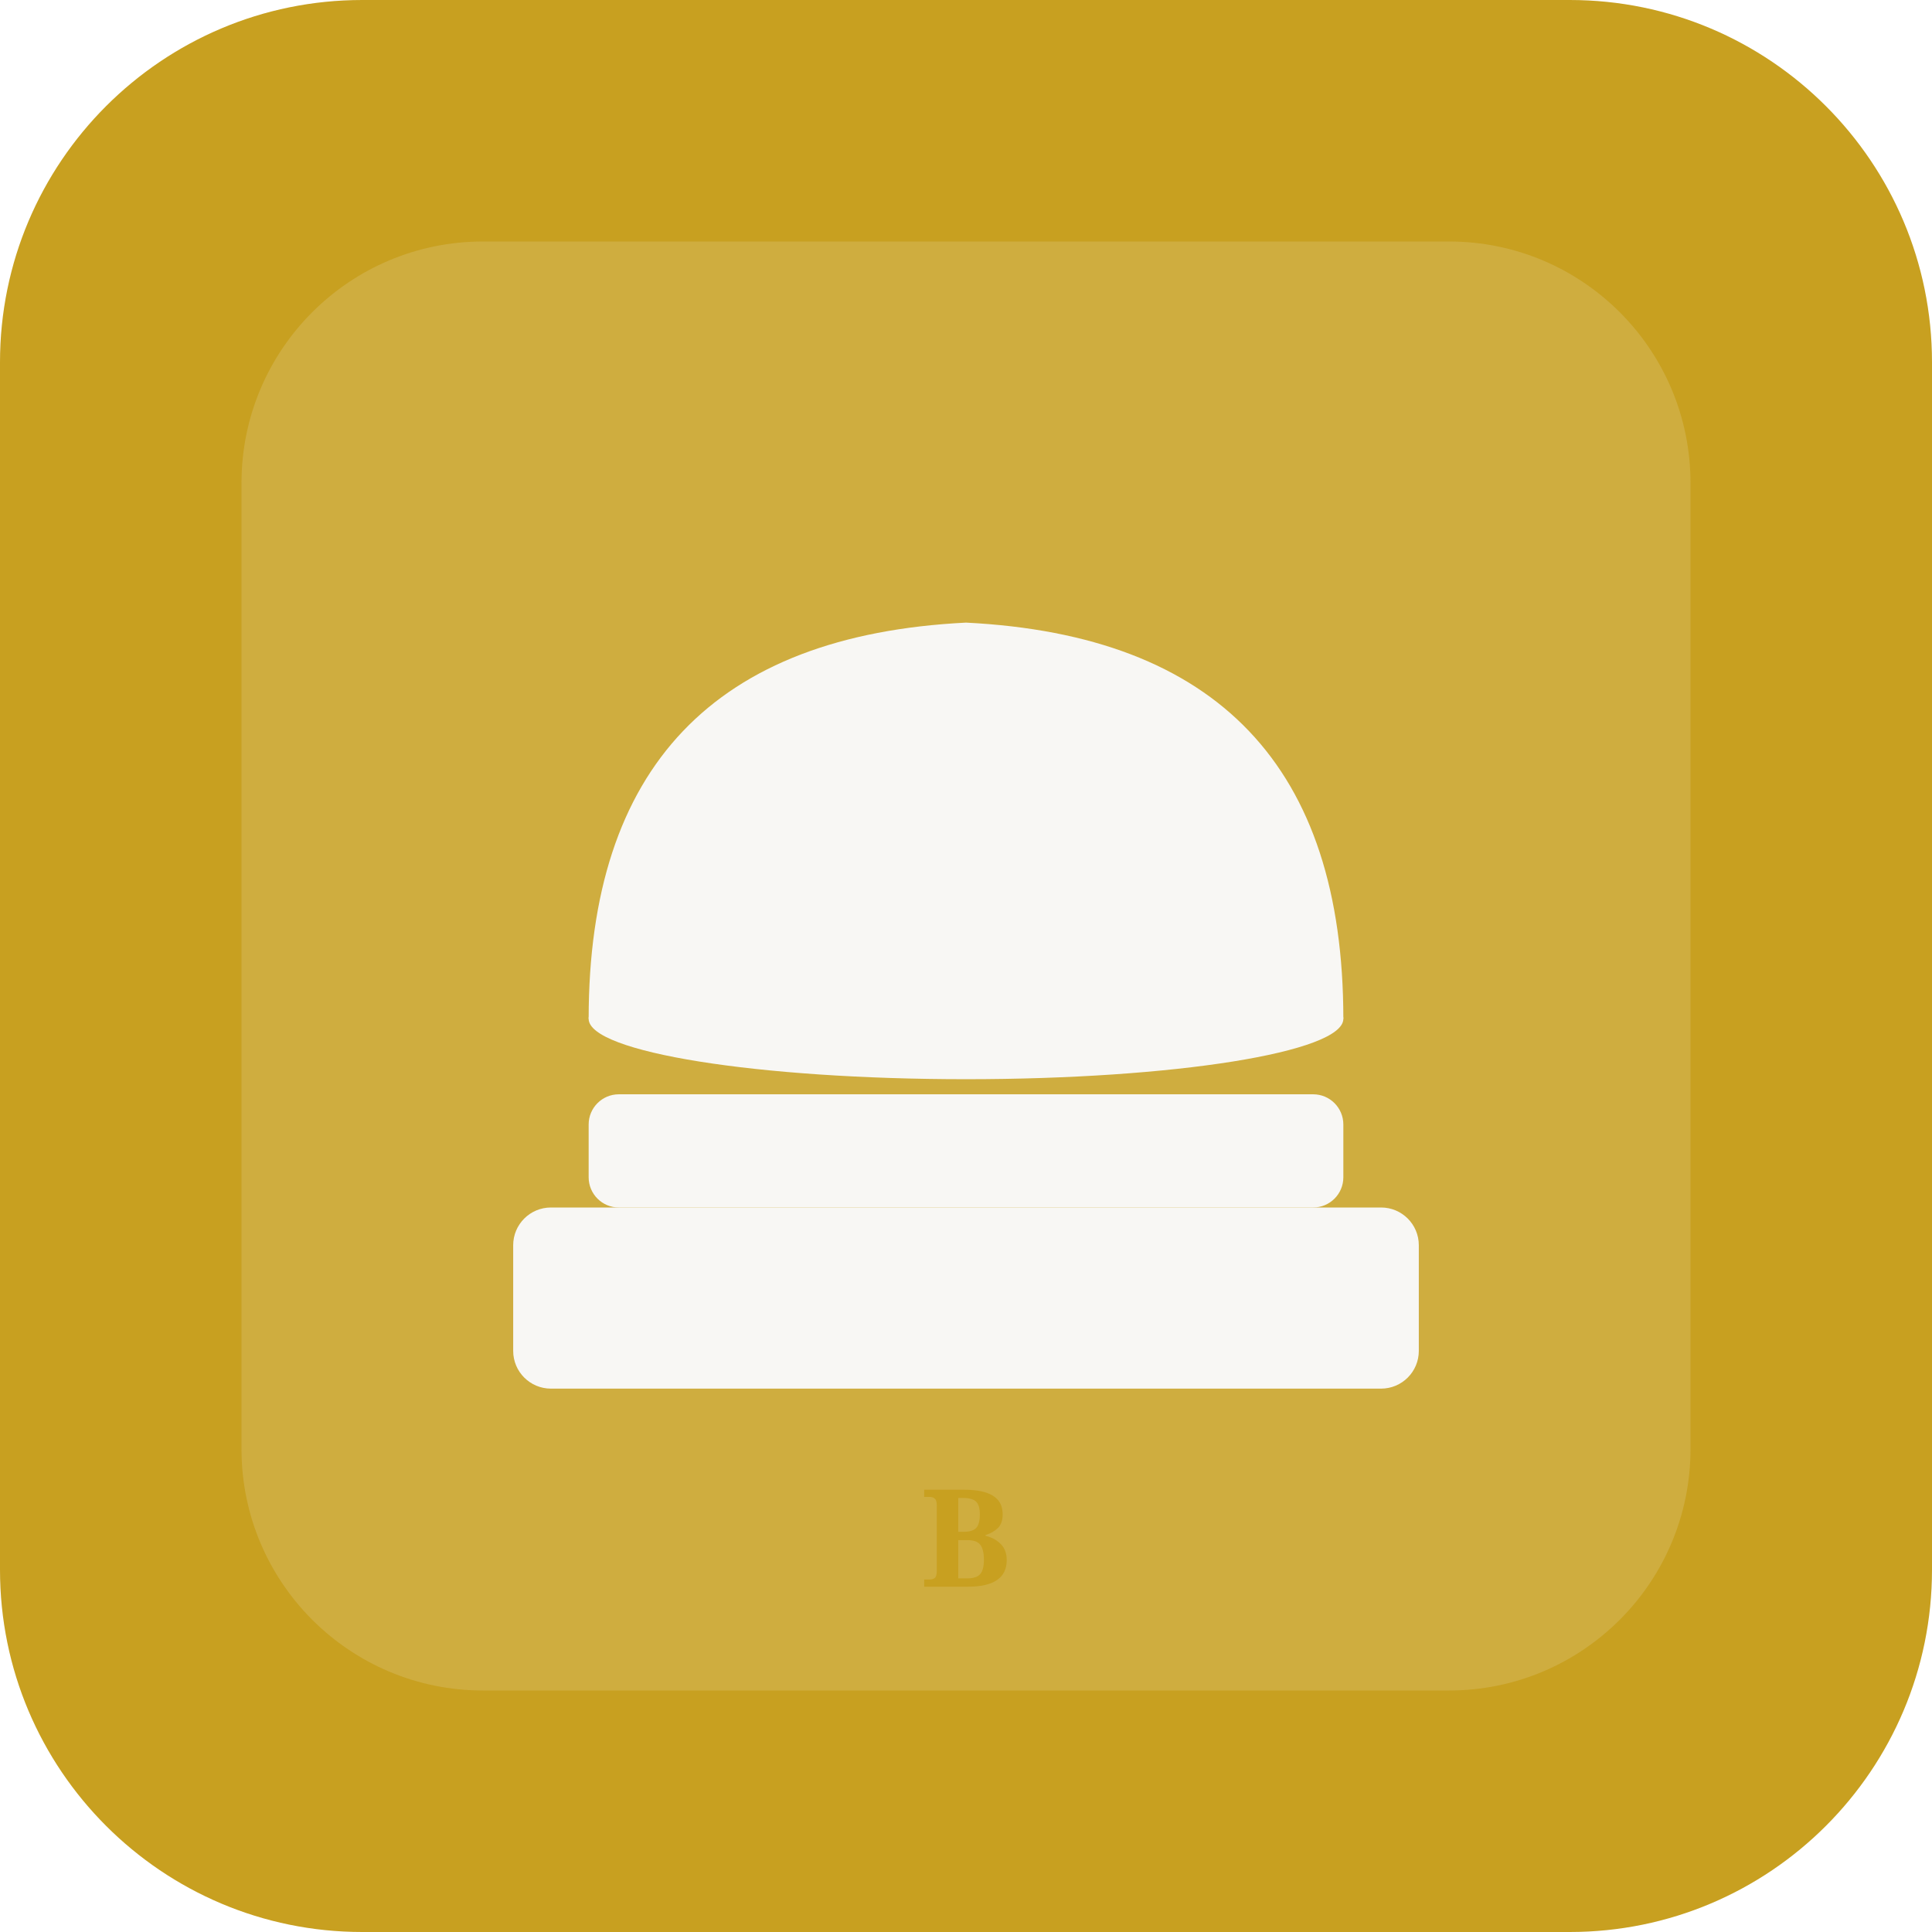
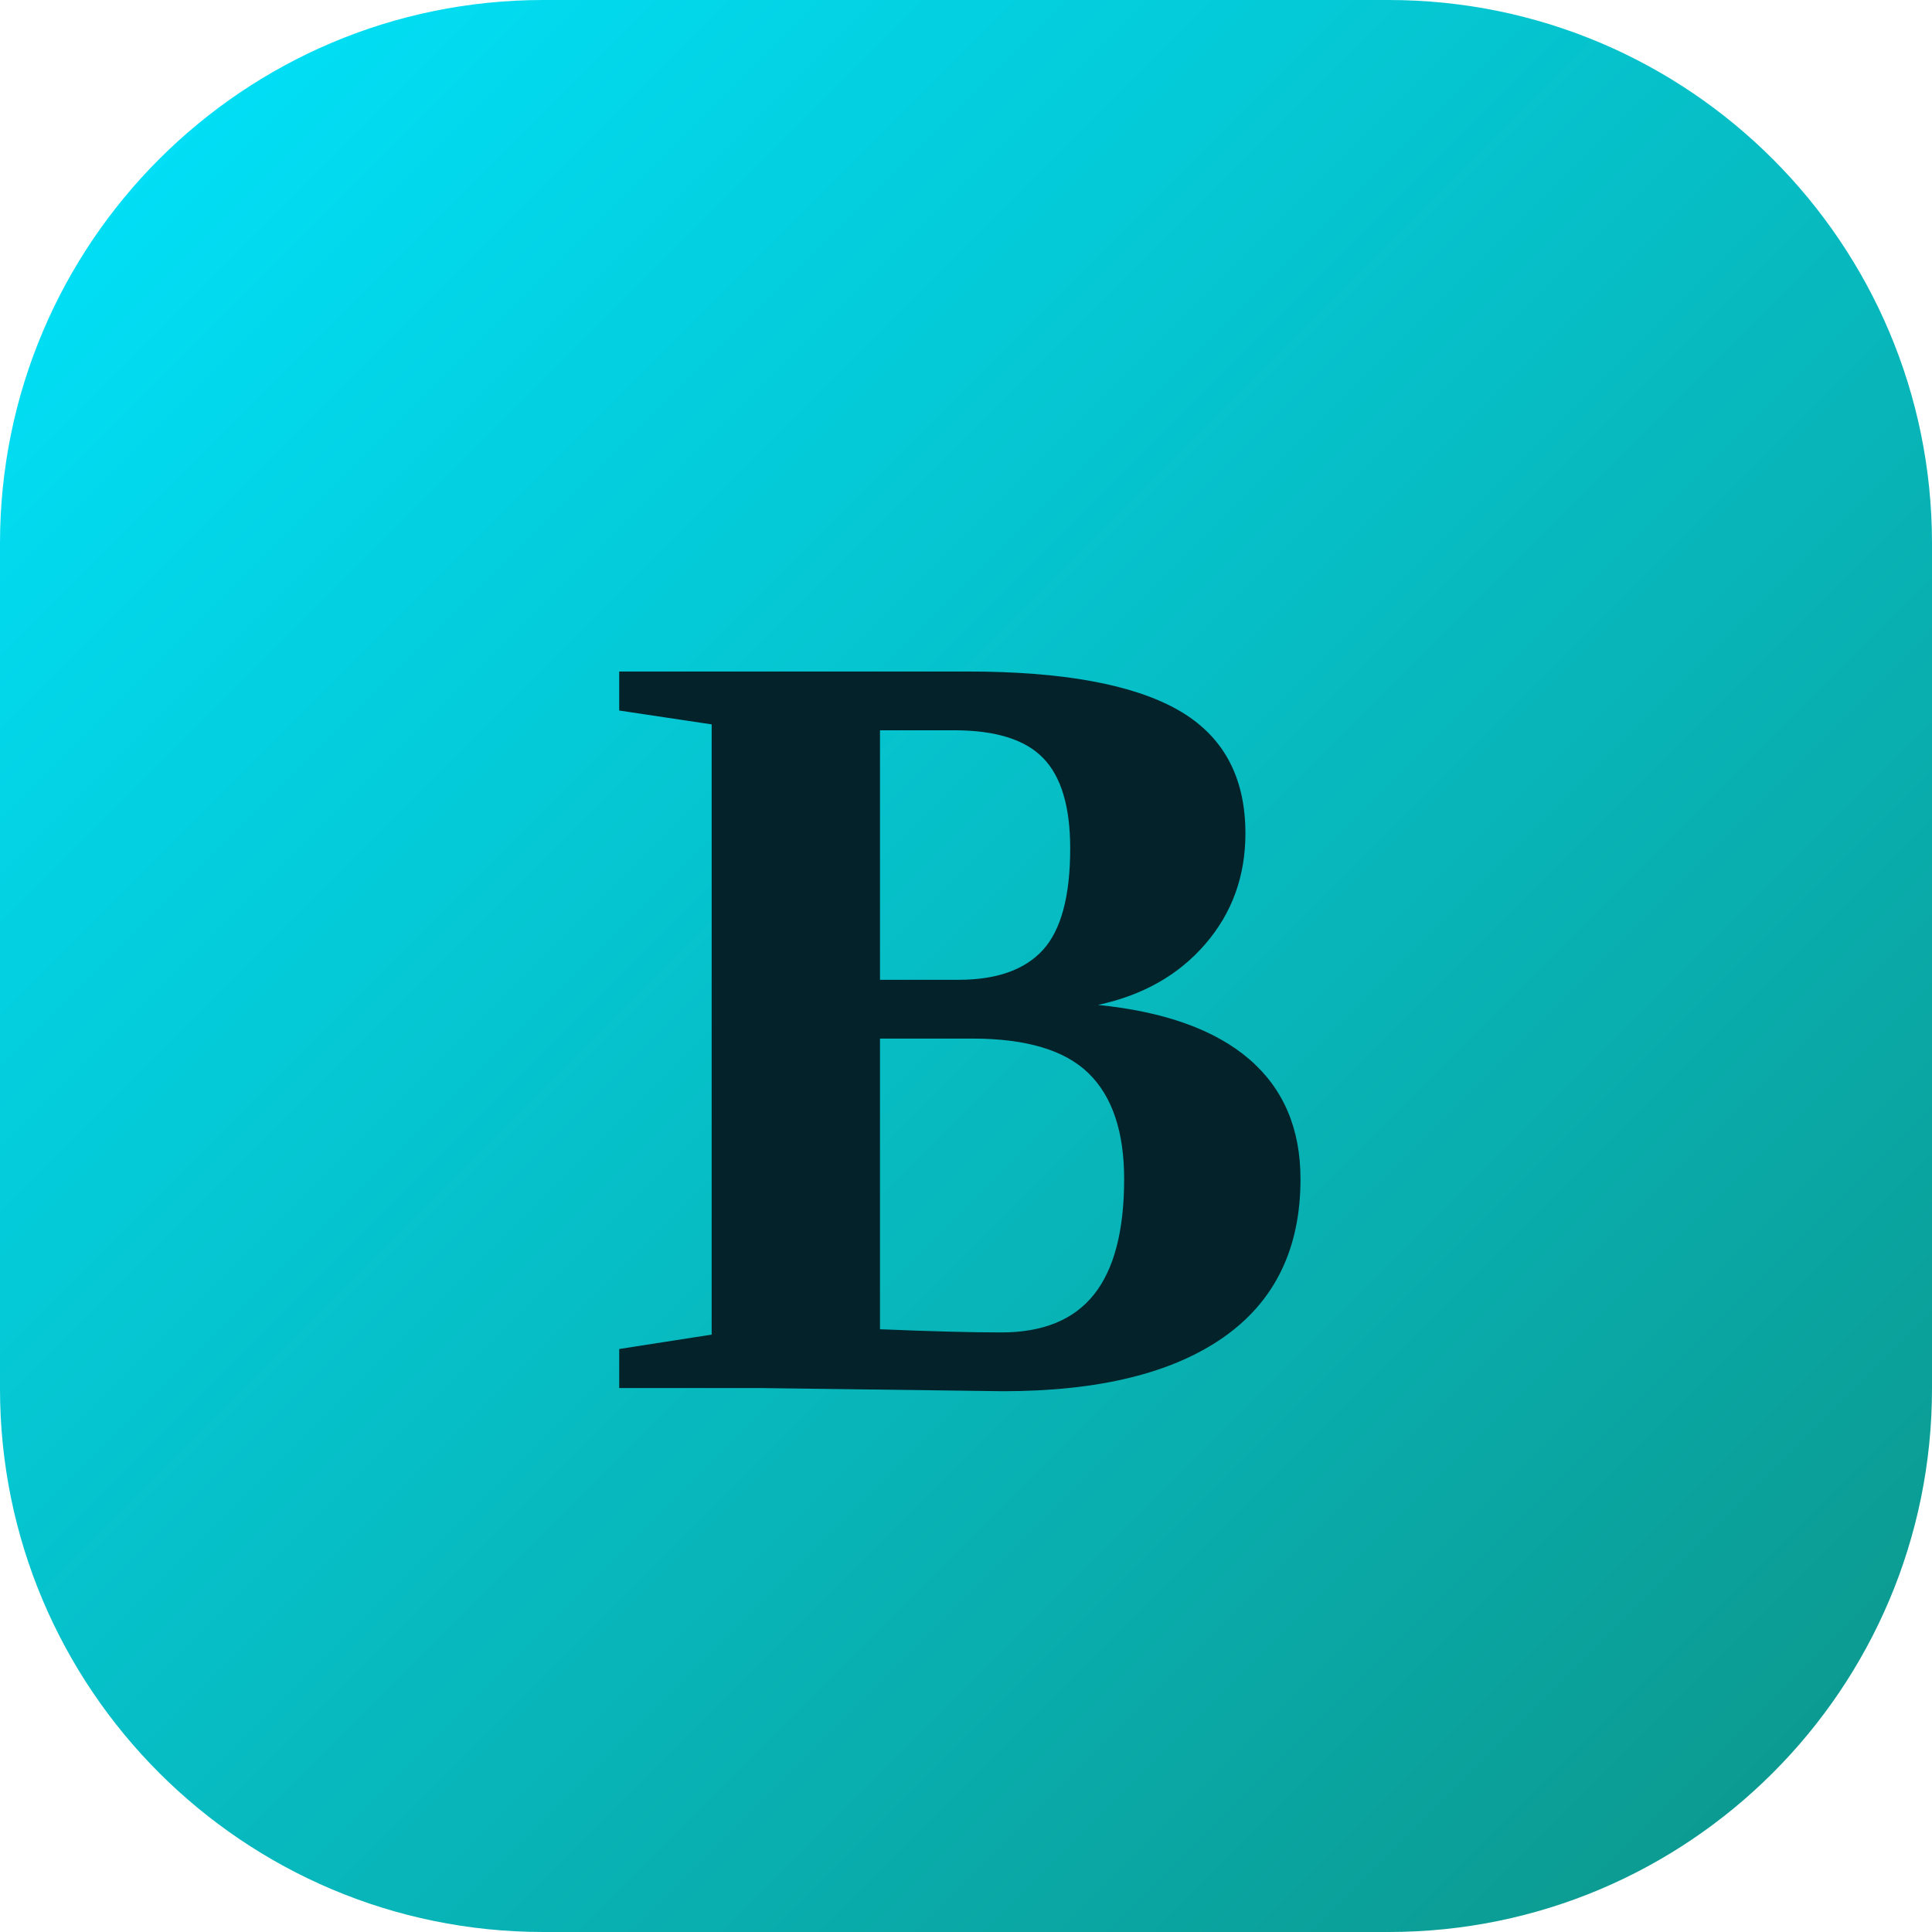
<svg xmlns="http://www.w3.org/2000/svg" viewBox="0 0 512 512">
-   <rect width="512" height="512" rx="96" fill="#c8a020" />
-   <rect x="64" y="64" width="384" height="384" rx="64" fill="#f8f7f4" opacity="0.15" />
-   <rect x="156" y="290" width="200" height="30" rx="8" fill="#f8f7f4" />
-   <rect x="136" y="320" width="240" height="48" rx="10" fill="#f8f7f4" />
-   <ellipse cx="256" cy="270" rx="100" ry="16" fill="#f8f7f4" />
-   <path d="M156 270 Q156 170 256 165 Q356 170 356 270 Z" fill="#f8f7f4" />
-   <text x="256" y="400" font-family="Georgia, serif" font-size="36" font-weight="bold" fill="#c8a020" text-anchor="middle" dominant-baseline="middle" dy="8">B</text>
+   <defs>
+     <linearGradient id="bg" x1="0%" y1="0%" x2="100%" y2="100%">
+       <stop offset="0%" stop-color="#00e5ff" />
+       <stop offset="100%" stop-color="#0d9488" />
+     </linearGradient>
+   </defs>
+   <rect width="512" height="512" rx="144" fill="url(#bg)" />
+   <text x="256" y="270" font-family="Georgia, 'Times New Roman', serif" font-size="290" font-weight="700" fill="#04222a" text-anchor="middle" dominant-baseline="central">B</text>
</svg>
